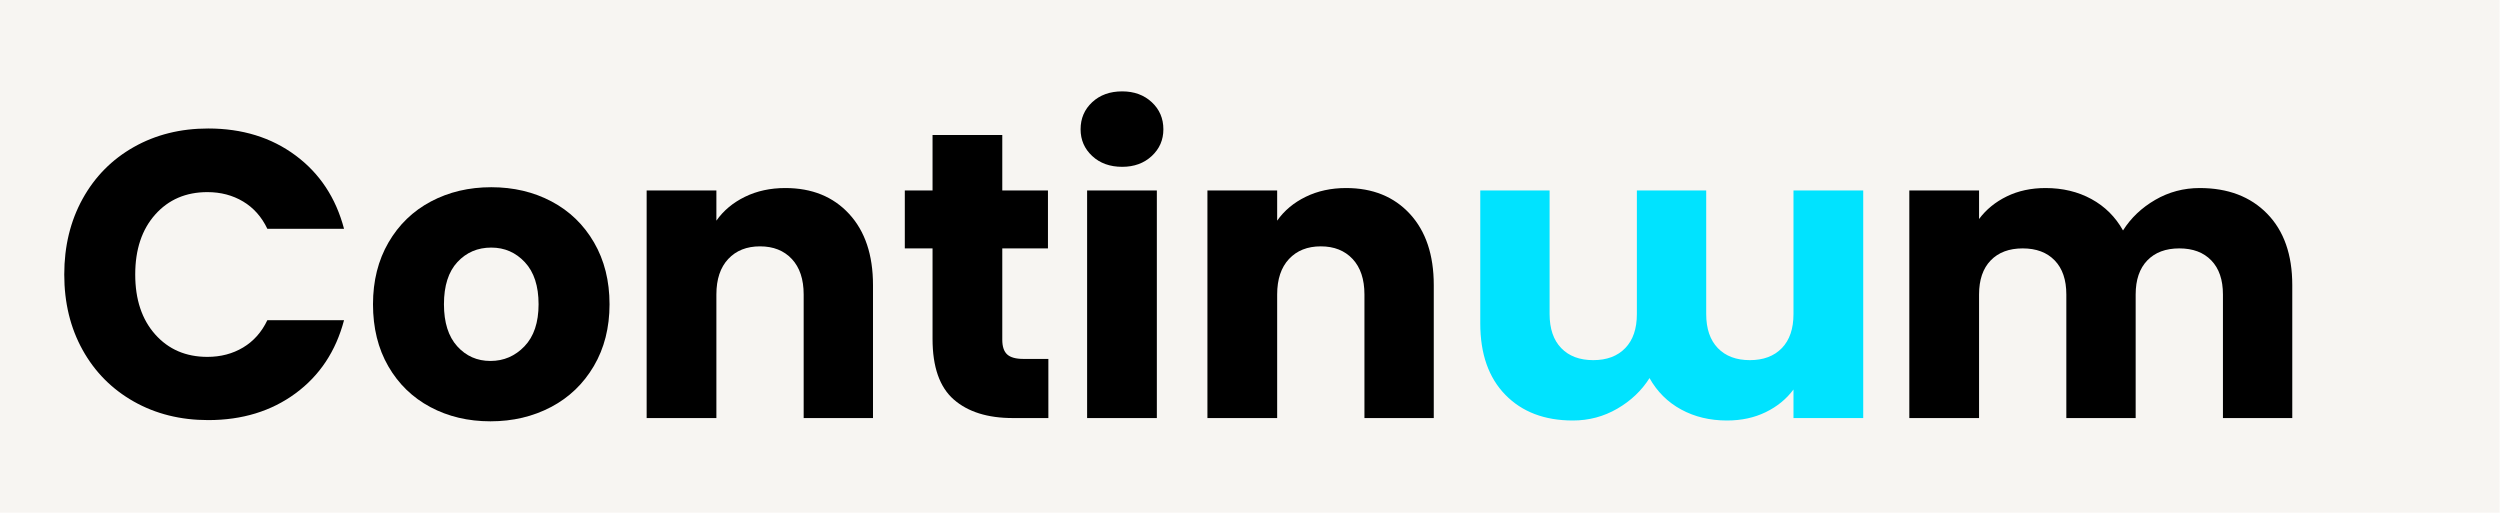
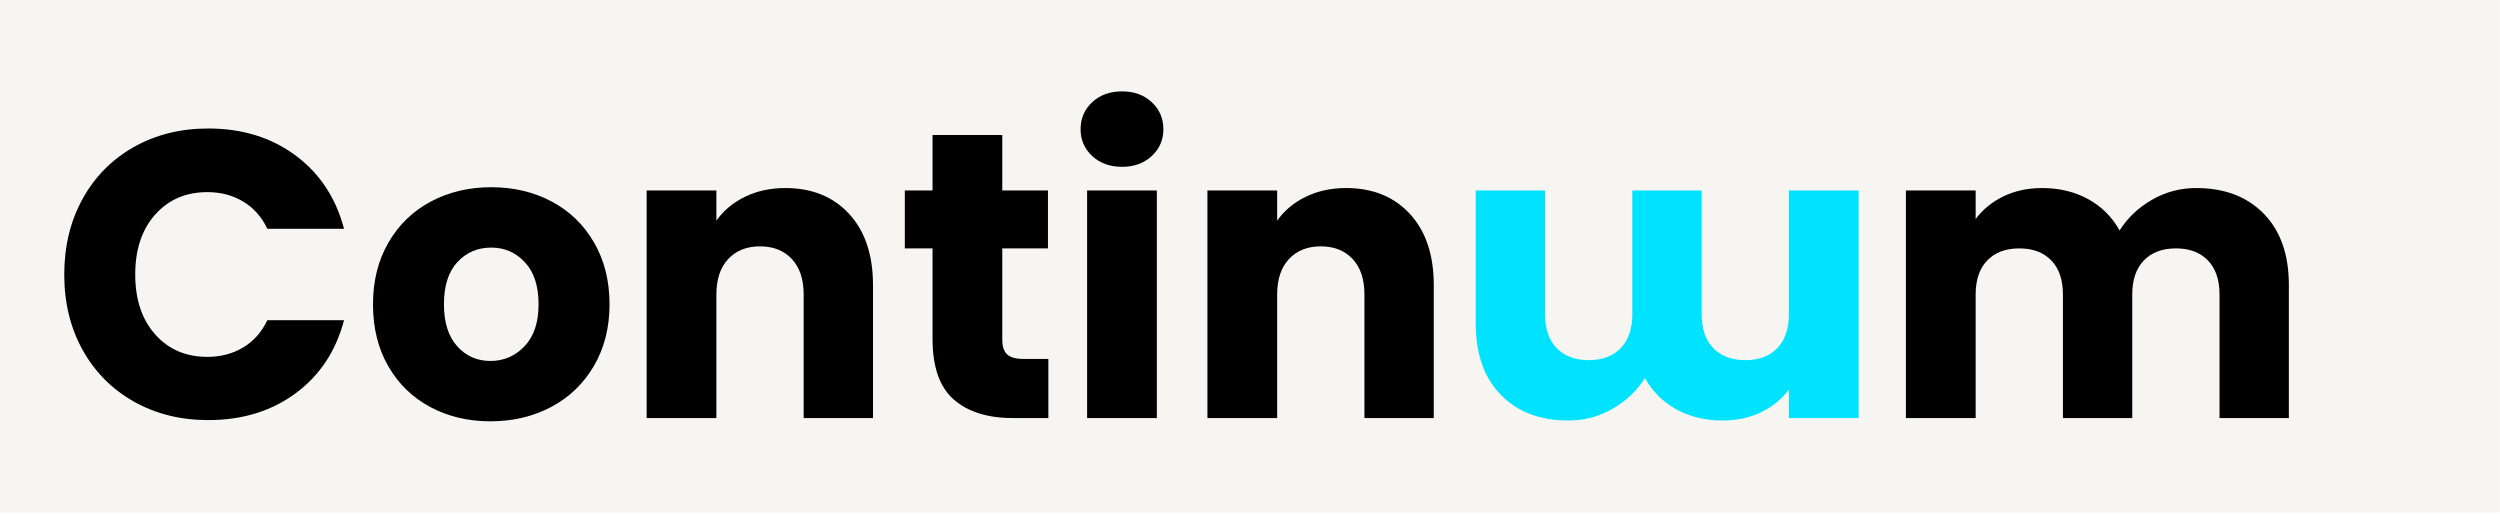
<svg xmlns="http://www.w3.org/2000/svg" width="100%" height="100%" viewBox="0 0 2200 452" version="1.1" xml:space="preserve" style="fill-rule:evenodd;clip-rule:evenodd;stroke-linejoin:round;stroke-miterlimit:2;">
  <g transform="matrix(1,0,0,1,0,-1608.762)">
    <g id="Artboard4" transform="matrix(0.886857,0,0,0.128617,-2409.179,1608.762)">
      <rect x="2716.54" y="0" width="2480.31" height="3507.87" style="fill:none;" />
      <clipPath id="_clip1">
        <rect x="2716.54" y="0" width="2480.31" height="3507.87" />
      </clipPath>
      <g clip-path="url(#_clip1)">
        <g transform="matrix(3.361634,0,0,17.86581,1845.073,-8856.533)">
          <rect x="259.24" y="495.73" width="737.83" height="196.35" style="fill:rgb(247,245,242);" />
        </g>
        <g transform="matrix(0.7004,0,0,4.829491,2650.991,-1895.795)">
          <path d="M184.62,781.43C184.62,741.37 193.29,705.64 210.62,674.25C227.96,642.86 252.13,618.4 283.14,600.87C314.14,583.34 349.29,574.58 388.58,574.58C436.73,574.58 477.95,587.29 512.23,612.72C546.51,638.14 569.43,672.81 580.99,716.72L472.36,716.72C464.27,699.77 452.81,686.86 437.98,678.01C423.15,669.15 406.3,664.72 387.43,664.72C357,664.72 332.34,675.31 313.47,696.49C294.6,717.68 285.16,745.99 285.16,781.43C285.16,816.87 294.6,845.18 313.47,866.36C332.34,887.55 357,898.14 387.43,898.14C406.3,898.14 423.15,893.71 437.98,884.85C452.81,875.99 464.27,863.09 472.36,846.14L580.99,846.14C569.43,890.05 546.51,924.62 512.23,949.85C477.95,975.08 436.73,987.7 388.58,987.7C349.29,987.7 314.14,978.94 283.14,961.41C252.13,943.88 227.96,919.52 210.62,888.32C193.29,857.12 184.62,821.49 184.62,781.43Z" style="fill-rule:nonzero;" />
          <path d="M788.41,989.43C756.83,989.43 728.42,982.69 703.19,969.21C677.96,955.73 658.12,936.47 643.68,911.43C629.23,886.39 622.01,857.12 622.01,823.61C622.01,790.48 629.33,761.3 643.96,736.07C658.6,710.84 678.63,691.49 704.05,678.01C729.48,664.52 757.98,657.78 789.57,657.78C821.15,657.78 849.66,664.52 875.08,678.01C900.5,691.49 920.53,710.84 935.17,736.07C949.81,761.3 957.12,790.48 957.12,823.61C957.12,856.73 949.71,885.91 934.88,911.14C920.05,936.37 899.83,955.73 874.21,969.21C848.6,982.69 820,989.43 788.41,989.43ZM788.41,903.92C807.29,903.92 823.37,896.99 836.66,883.12C849.94,869.25 856.59,849.42 856.59,823.61C856.59,797.8 850.14,777.96 837.23,764.1C824.33,750.23 808.44,743.3 789.57,743.3C770.31,743.3 754.32,750.13 741.61,763.81C728.9,777.48 722.54,797.41 722.54,823.61C722.54,849.42 728.8,869.25 741.32,883.12C753.84,896.99 769.54,903.92 788.41,903.92Z" style="fill-rule:nonzero;" />
          <path d="M1206.15,658.94C1243.9,658.94 1274.04,671.17 1296.57,695.63C1319.11,720.09 1330.37,753.7 1330.37,796.45L1330.37,984.81L1232.15,984.81L1232.15,809.74C1232.15,788.17 1226.57,771.41 1215.39,759.47C1204.22,747.53 1189.2,741.56 1170.33,741.56C1151.45,741.56 1136.43,747.53 1125.26,759.47C1114.09,771.41 1108.5,788.17 1108.5,809.74L1108.5,984.81L1009.7,984.81L1009.7,662.41L1108.5,662.41L1108.5,705.16C1118.52,690.91 1132,679.64 1148.95,671.36C1165.9,663.08 1184.96,658.94 1206.15,658.94Z" style="fill-rule:nonzero;" />
          <path d="M1578.82,901.03L1578.82,984.81L1528.55,984.81C1492.73,984.81 1464.81,976.05 1444.78,958.52C1424.75,940.99 1414.73,912.39 1414.73,872.72L1414.73,744.45L1375.44,744.45L1375.44,662.41L1414.73,662.41L1414.73,583.83L1513.53,583.83L1513.53,662.41L1578.24,662.41L1578.24,744.45L1513.53,744.45L1513.53,873.88C1513.53,883.5 1515.84,890.44 1520.47,894.68C1525.09,898.91 1532.79,901.03 1543.58,901.03L1578.82,901.03Z" style="fill-rule:nonzero;" />
          <path d="M1683.4,628.89C1666.07,628.89 1651.91,623.79 1640.93,613.58C1629.96,603.37 1624.47,590.76 1624.47,575.74C1624.47,560.33 1629.96,547.52 1640.93,537.31C1651.91,527.11 1666.07,522 1683.4,522C1700.35,522 1714.31,527.11 1725.29,537.31C1736.27,547.52 1741.76,560.33 1741.76,575.74C1741.76,590.76 1736.27,603.37 1725.29,613.58C1714.31,623.79 1700.35,628.89 1683.4,628.89ZM1732.51,662.41L1732.51,984.81L1633.71,984.81L1633.71,662.41L1732.51,662.41Z" style="fill-rule:nonzero;" />
          <path d="M2000.61,658.94C2038.36,658.94 2068.5,671.17 2091.03,695.63C2113.56,720.09 2124.83,753.7 2124.83,796.45L2124.83,984.81L2026.61,984.81L2026.61,809.74C2026.61,788.17 2021.02,771.41 2009.85,759.47C1998.68,747.53 1983.66,741.56 1964.78,741.56C1945.91,741.56 1930.89,747.53 1919.72,759.47C1908.55,771.41 1902.96,788.17 1902.96,809.74L1902.96,984.81L1804.16,984.81L1804.16,662.41L1902.96,662.41L1902.96,705.16C1912.98,690.91 1926.46,679.64 1943.41,671.36C1960.35,663.08 1979.42,658.94 2000.61,658.94Z" style="fill-rule:nonzero;" />
-           <g transform="matrix(1,0,0,1,-173.8982,0.002053)">
+           <g transform="matrix(1,0,0,1,-178.7279,0.002053)">
            <path d="M3383.83,658.94C3423.89,658.94 3455.76,671.07 3479.45,695.34C3503.14,719.61 3514.98,753.31 3514.98,796.45L3514.98,984.81L3416.76,984.81L3416.76,809.74C3416.76,788.94 3411.27,772.86 3400.29,761.5C3389.32,750.13 3374.2,744.45 3354.94,744.45C3335.68,744.45 3320.56,750.13 3309.58,761.5C3298.6,772.86 3293.11,788.94 3293.11,809.74L3293.11,984.81L3194.89,984.81L3194.89,809.74C3194.89,788.94 3189.4,772.86 3178.42,761.5C3167.45,750.13 3152.33,744.45 3133.07,744.45C3113.81,744.45 3098.69,750.13 3087.71,761.5C3076.73,772.86 3071.24,788.94 3071.24,809.74L3071.24,984.81L2972.44,984.81L2972.44,662.41L3071.24,662.41L3071.24,702.85C3081.26,689.37 3094.36,678.68 3110.53,670.78C3126.71,662.89 3145.01,658.94 3165.42,658.94C3189.69,658.94 3211.36,664.14 3230.42,674.54C3249.49,684.94 3264.42,699.77 3275.2,719.03C3286.37,701.31 3301.59,686.86 3320.85,675.69C3340.11,664.52 3361.1,658.94 3383.83,658.94Z" style="fill-rule:nonzero;" />
          </g>
-           <g transform="matrix(-1,0,-0,-1,5705.682,1647.215)">
+           <g transform="matrix(-1,0,-0,-1,5699.243,1647.215)">
            <path d="M3383.83,658.94C3423.89,658.94 3455.76,671.07 3479.45,695.34C3503.14,719.61 3514.98,753.31 3514.98,796.45L3514.98,984.81L3416.76,984.81L3416.76,809.74C3416.76,788.94 3411.27,772.86 3400.29,761.5C3389.32,750.13 3374.2,744.45 3354.94,744.45C3335.68,744.45 3320.56,750.13 3309.58,761.5C3298.6,772.86 3293.11,788.94 3293.11,809.74L3293.11,984.81L3194.89,984.81L3194.89,809.74C3194.89,788.94 3189.4,772.86 3178.42,761.5C3167.45,750.13 3152.33,744.45 3133.07,744.45C3113.81,744.45 3098.69,750.13 3087.71,761.5C3076.73,772.86 3071.24,788.94 3071.24,809.74L3071.24,984.81L2972.44,984.81L2972.44,662.41L3071.24,662.41L3071.24,702.85C3081.26,689.37 3094.36,678.68 3110.53,670.78C3126.71,662.89 3145.01,658.94 3165.42,658.94C3189.69,658.94 3211.36,664.14 3230.42,674.54C3249.49,684.94 3264.42,699.77 3275.2,719.03C3286.37,701.31 3301.59,686.86 3320.85,675.69C3340.11,664.52 3361.1,658.94 3383.83,658.94Z" style="fill:rgb(0,227,255);fill-rule:nonzero;" />
          </g>
        </g>
      </g>
    </g>
  </g>
</svg>
